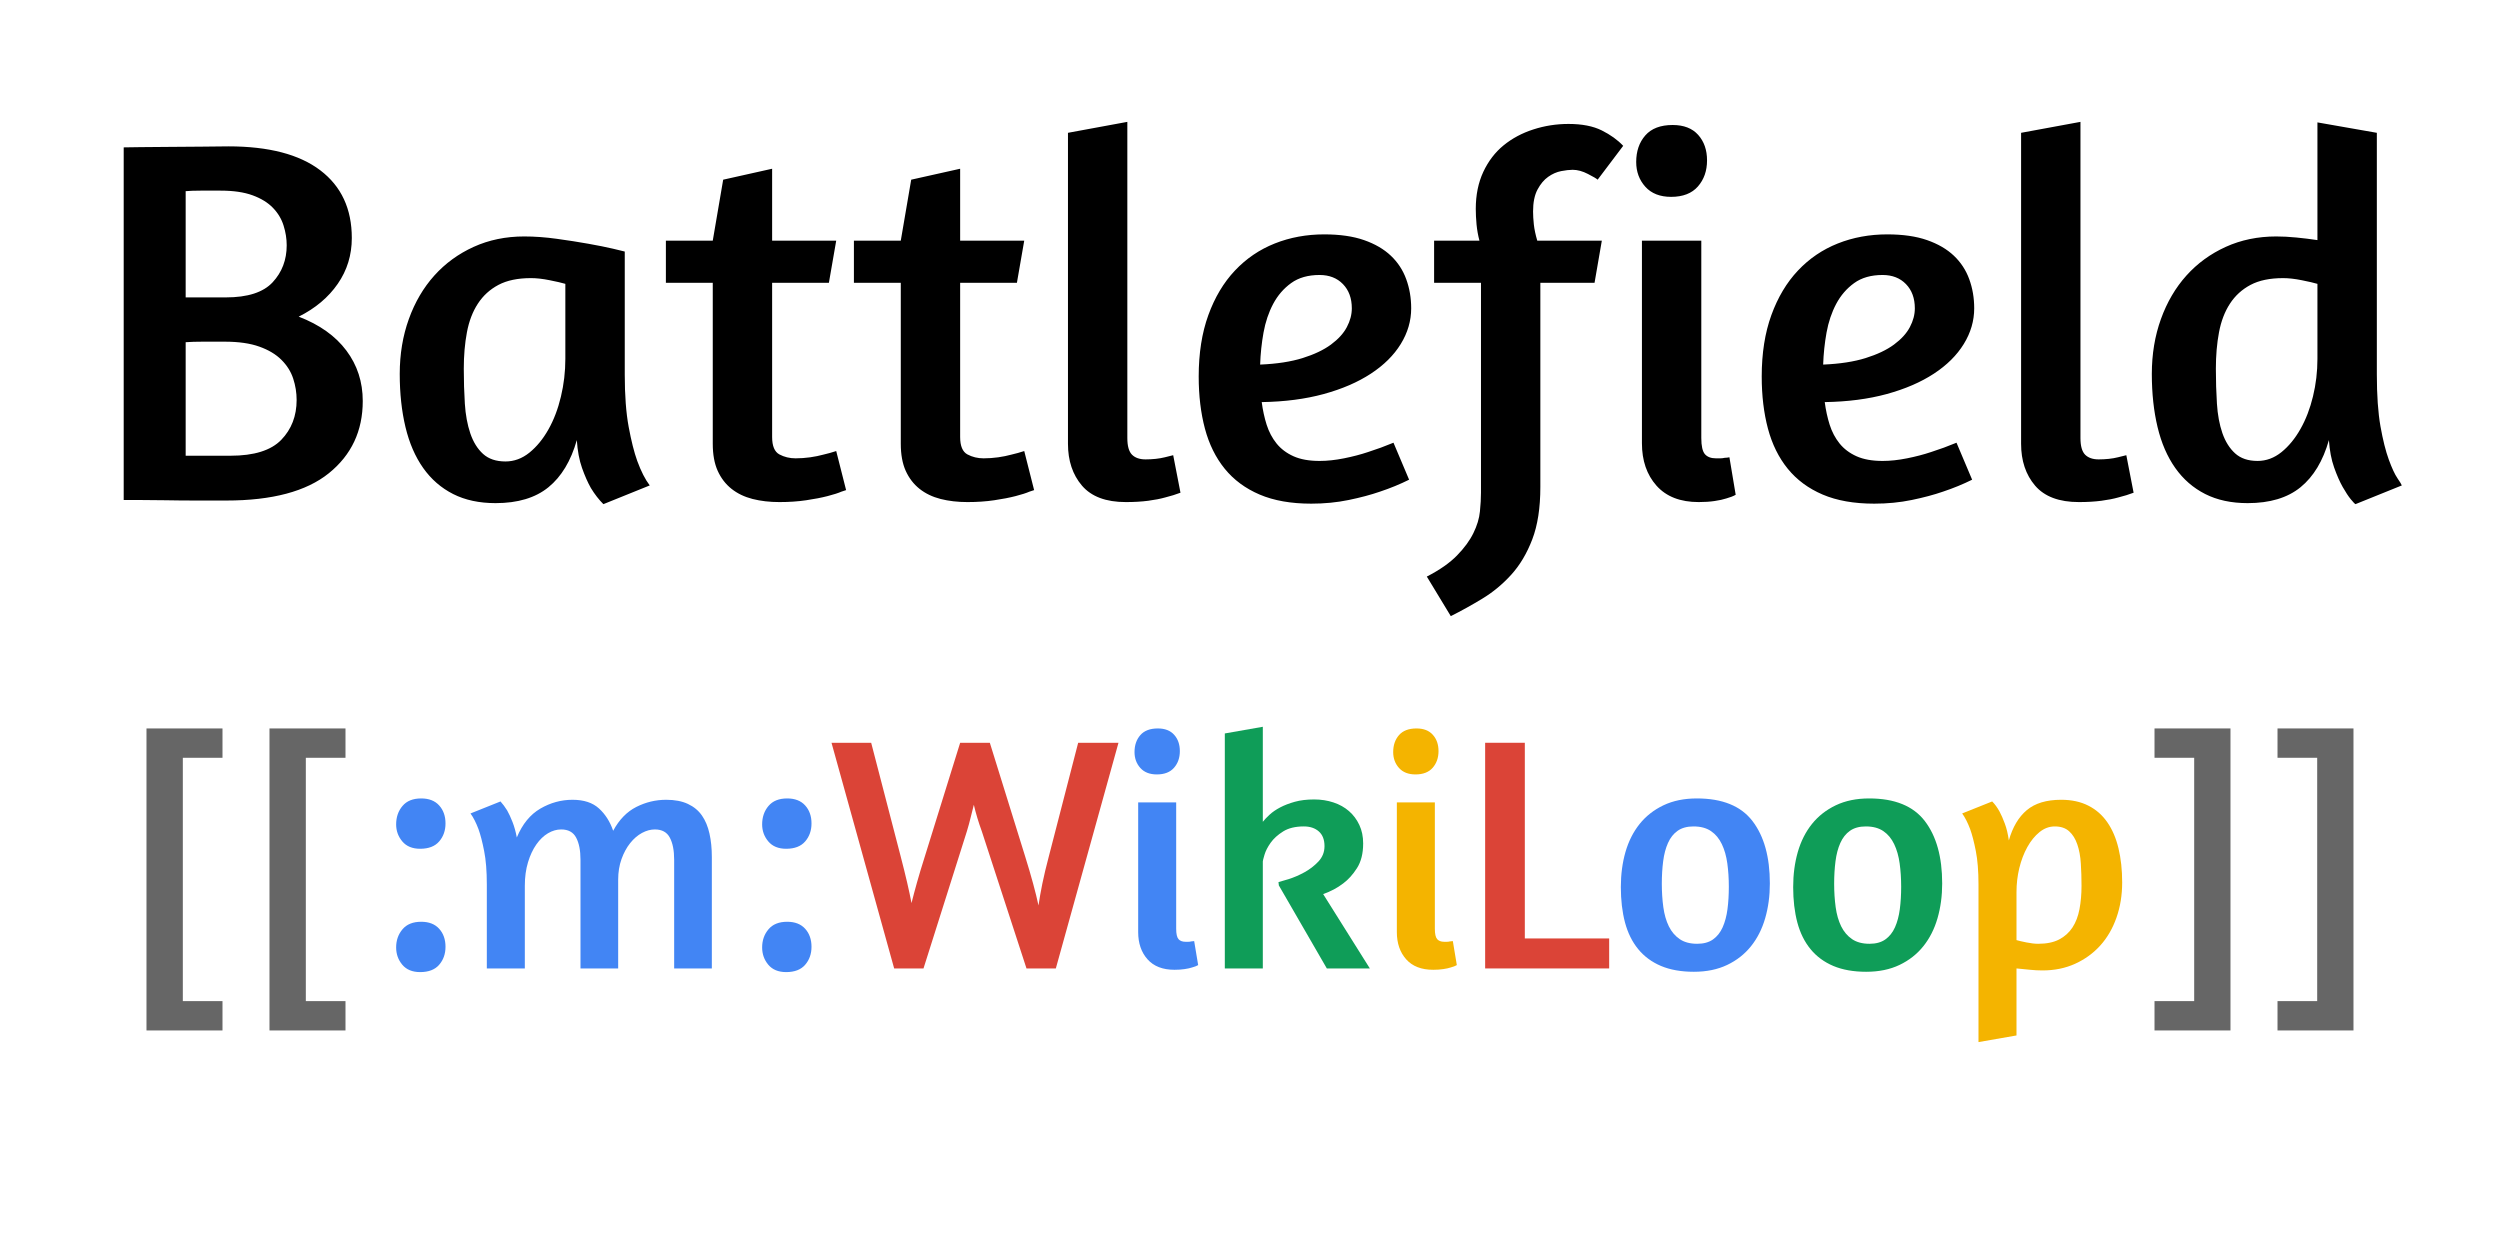
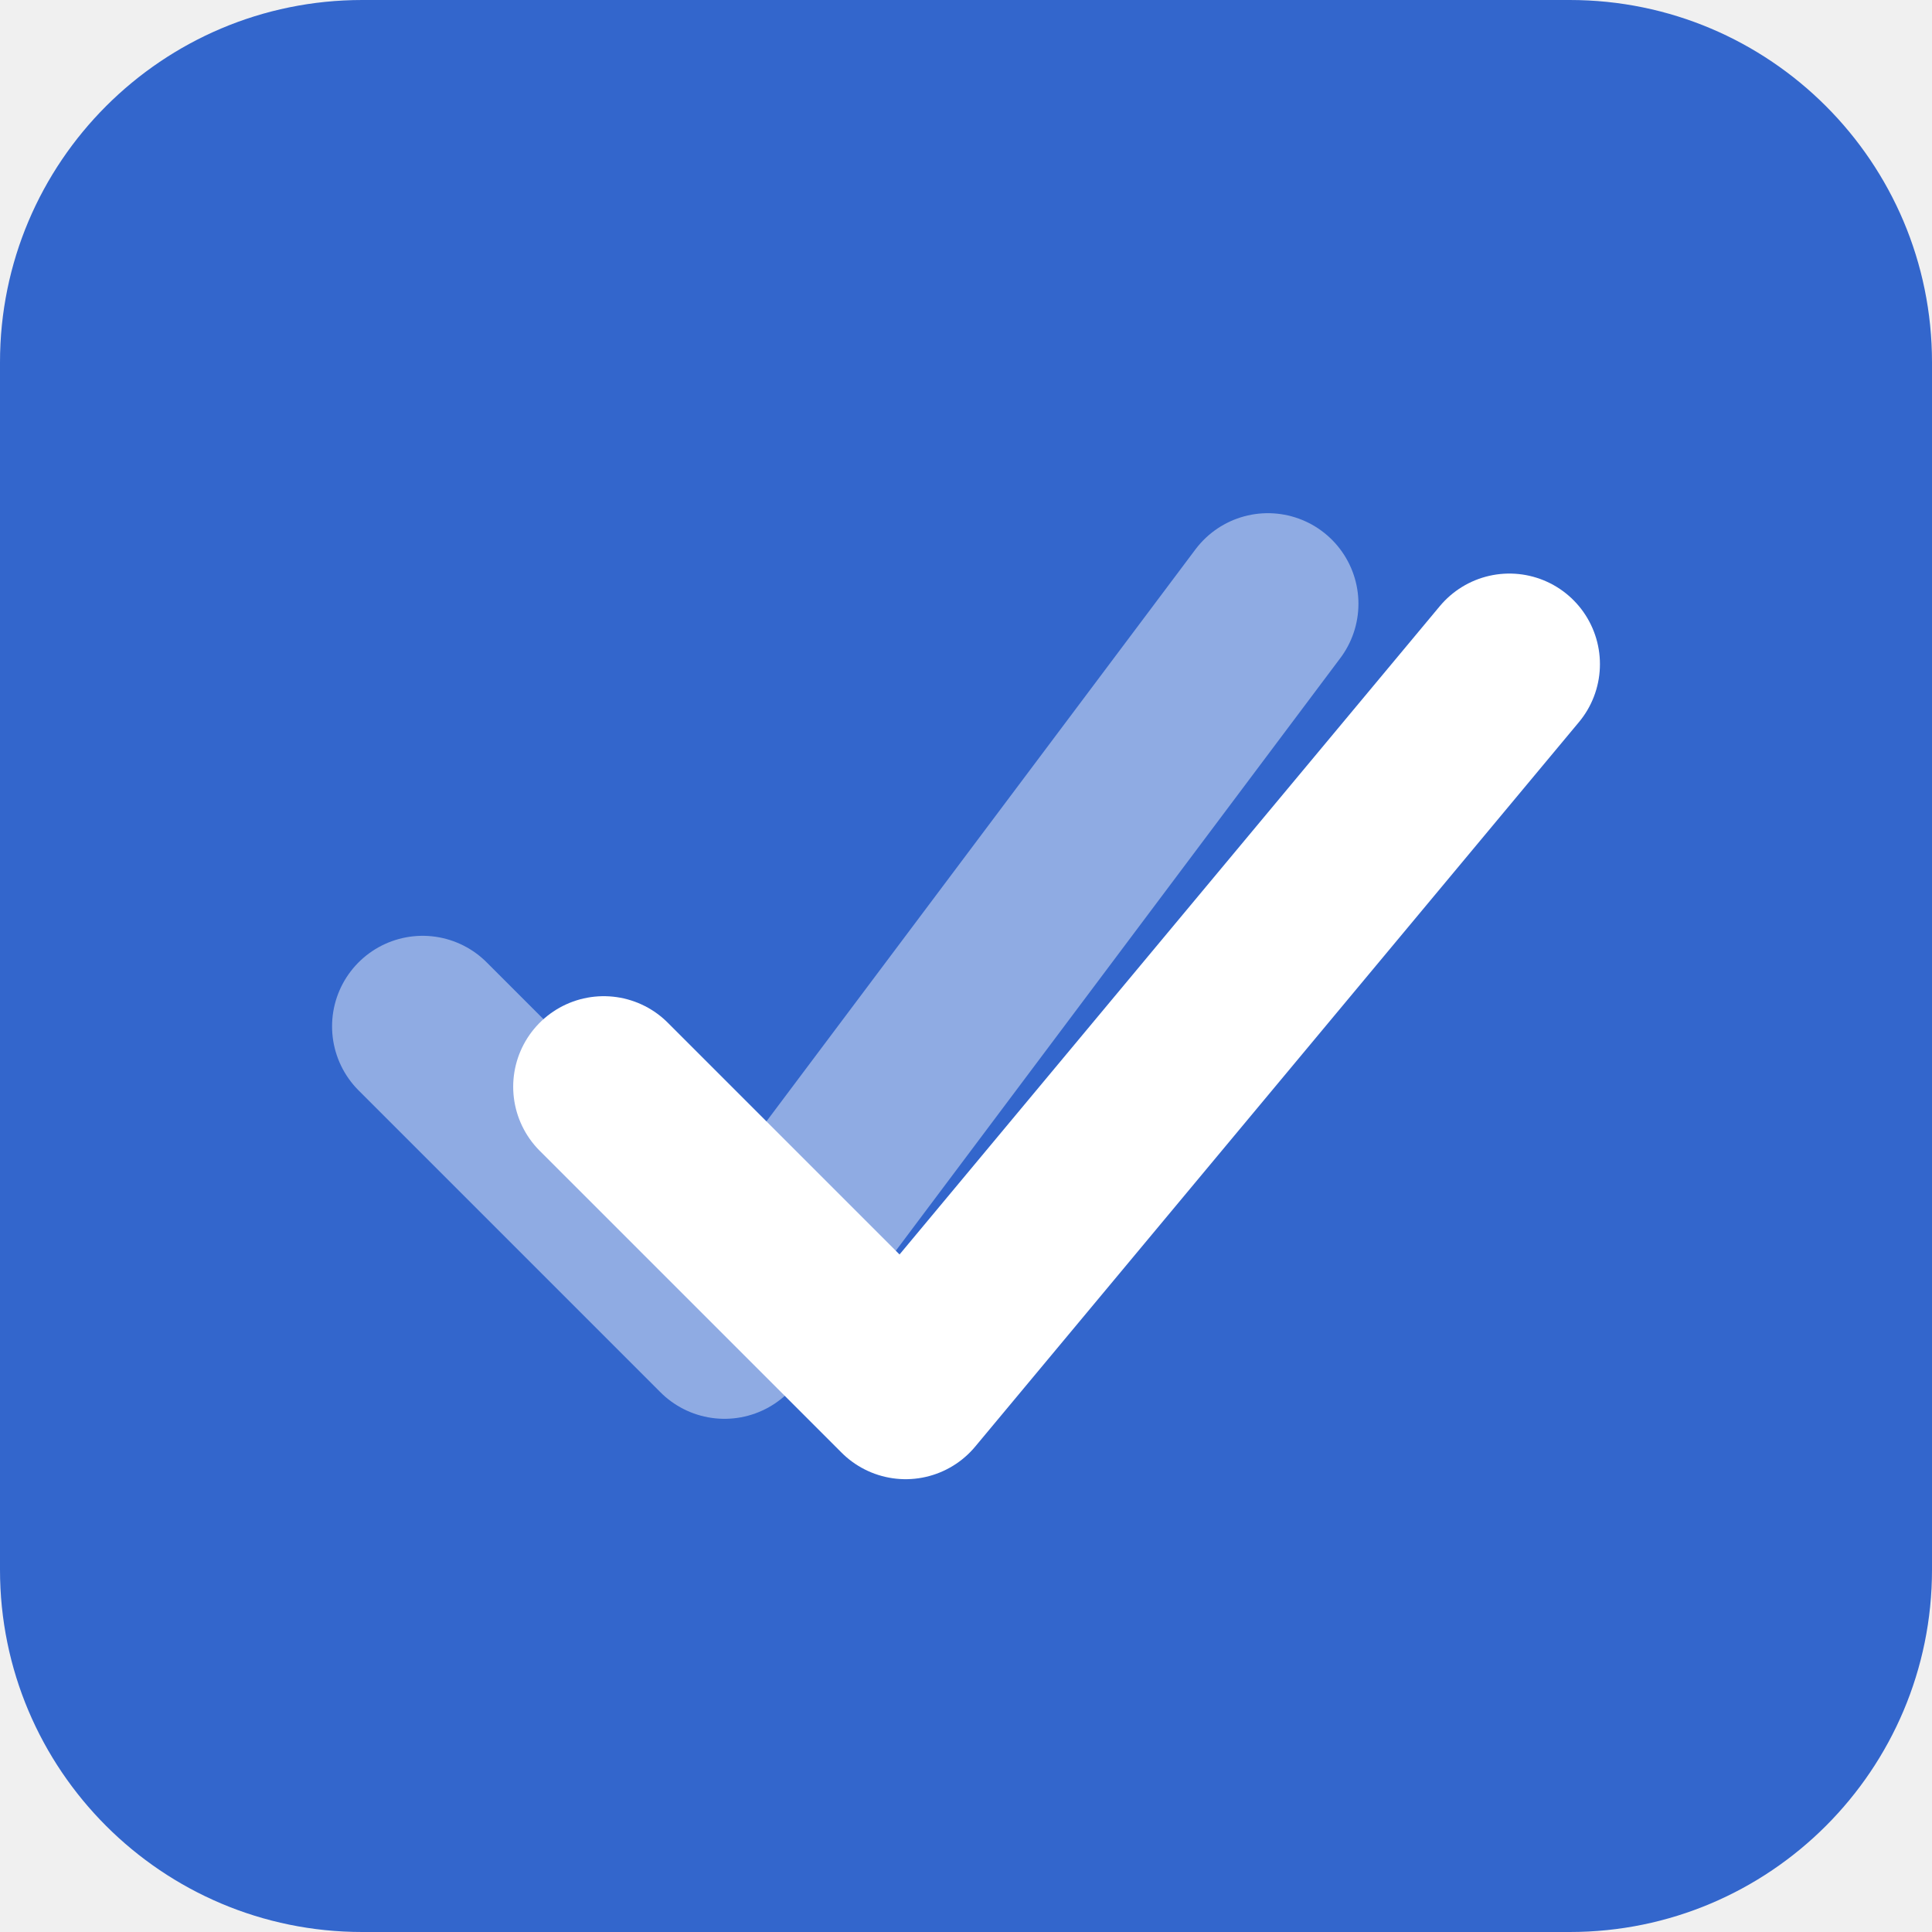
- <svg xmlns="http://www.w3.org/2000/svg" version="1.1" viewBox="0.0 0.0 960.0 480.0" fill="none" stroke="none" stroke-linecap="square" stroke-miterlimit="10">
-   <clipPath id="p.0">
-     <path d="m0 0l960.0 0l0 480.0l-960.0 0l0 -480.0z" clip-rule="nonzero" />
-   </clipPath>
-   <g clip-path="url(#p.0)">
-     <path fill="#ffffff" d="m0 0l960.0 0l0 480.0l-960.0 0z" fill-rule="evenodd" />
-     <path fill="#000000" fill-opacity="0.0" d="m0 240.0l960.0 0l0 240.0l-960.0 0z" fill-rule="evenodd" />
-     <path fill="#666666" d="m85.438 279.724l0 11.266l-15.234 0l0 93.438l15.234 0l0 11.266l-29.188 0l0 -115.969l29.188 0zm47.232 0l0 11.266l-15.234 0l0 93.438l15.234 0l0 11.266l-29.188 0l0 -115.969l29.188 0z" fill-rule="nonzero" />
-     <path fill="#4285f4" d="m161.73 353.958q4.484 0 6.906 2.688q2.438 2.688 2.438 6.922q0 4.094 -2.438 6.906q-2.422 2.812 -7.297 2.812q-4.469 0 -6.844 -2.812q-2.375 -2.812 -2.375 -6.656q0 -4.094 2.438 -6.969q2.438 -2.891 7.172 -2.891zm0 -47.359q4.484 0 6.906 2.688q2.438 2.688 2.438 6.906q0 4.109 -2.438 6.922q-2.422 2.812 -7.297 2.812q-4.469 0 -6.844 -2.812q-2.375 -2.812 -2.375 -6.531q0 -4.219 2.438 -7.094q2.438 -2.891 7.172 -2.891zm97.148 65.281l0 -41.734q0 -5.375 -1.672 -8.5q-1.656 -3.141 -5.75 -3.141q-2.438 0 -4.938 1.344q-2.484 1.344 -4.531 3.906q-2.047 2.562 -3.328 6.141q-1.281 3.578 -1.281 7.938l0 34.047l-14.469 0l0 -41.734q0 -5.375 -1.672 -8.5q-1.656 -3.141 -5.75 -3.141q-2.562 0 -5.062 1.469q-2.484 1.469 -4.469 4.297q-1.984 2.812 -3.203 6.844q-1.219 4.031 -1.219 9.016l0 31.75l-14.594 0l0 -32.25q0 -7.688 -1.031 -12.859q-1.016 -5.188 -2.172 -8.391q-1.406 -3.719 -3.062 -6.016l11.516 -4.609q1.281 1.406 2.562 3.453q1.016 1.797 2.047 4.422q1.031 2.625 1.656 5.953q3.203 -7.688 9.031 -11.078q5.828 -3.391 12.359 -3.391q6.516 0 10.156 3.328q3.656 3.328 5.453 8.578q3.453 -6.406 8.891 -9.156q5.438 -2.75 11.469 -2.75q4.984 0 8.375 1.609q3.391 1.594 5.375 4.469q1.984 2.875 2.875 6.906q0.906 4.031 0.906 9.031l0 42.75l-14.469 0zm43.396 -17.922q4.484 0 6.906 2.688q2.438 2.688 2.438 6.922q0 4.094 -2.438 6.906q-2.422 2.812 -7.297 2.812q-4.469 0 -6.844 -2.812q-2.375 -2.812 -2.375 -6.656q0 -4.094 2.438 -6.969q2.438 -2.891 7.172 -2.891zm0 -47.359q4.484 0 6.906 2.688q2.438 2.688 2.438 6.906q0 4.109 -2.438 6.922q-2.422 2.812 -7.297 2.812q-4.469 0 -6.844 -2.812q-2.375 -2.812 -2.375 -6.531q0 -4.219 2.438 -7.094q2.438 -2.891 7.172 -2.891z" fill-rule="nonzero" />
-     <path fill="#db4437" d="m377.032 319.271q-1.922 -5.25 -3.078 -10.234q-0.641 2.422 -1.219 4.859q-0.578 2.438 -1.469 5.375l-16.641 52.609l-11.266 0l-24.062 -86.656l15.234 0l11.266 43.391q2.938 11.266 4.219 18.172q0.891 -3.578 2.109 -7.922q1.219 -4.359 3.016 -10.0l13.562 -43.641l11.391 0l13.562 43.641q1.797 5.766 3.078 10.5q1.281 4.734 2.047 8.328q0.516 -3.594 1.469 -8.328q0.969 -4.734 2.5 -10.5l11.266 -43.641l15.484 0l-24.062 86.656l-11.266 0l-17.141 -52.609z" fill-rule="nonzero" />
-     <path fill="#4285f4" d="m451.014 372.396q-6.797 0 -10.375 -4.031q-3.578 -4.031 -3.578 -10.438l0 -49.797l14.594 0l0 48.516q0 2.953 0.891 3.984q0.891 1.016 2.688 1.016q0.516 0 1.078 0q0.578 0 1.094 -0.141q0.516 0 1.156 -0.125l1.531 9.219q-0.891 0.516 -2.297 0.891q-1.156 0.391 -2.891 0.641q-1.719 0.266 -3.891 0.266zm-6.406 -92.672q4.094 0 6.266 2.438q2.188 2.422 2.188 6.266q0 3.844 -2.25 6.406q-2.234 2.547 -6.594 2.547q-4.094 0 -6.328 -2.484q-2.234 -2.5 -2.234 -6.094q0 -3.969 2.234 -6.516q2.234 -2.562 6.719 -2.562z" fill-rule="nonzero" />
-     <path fill="#0f9d58" d="m484.922 279.083l0 36.484q1.031 -1.281 2.625 -2.75q1.609 -1.484 4.031 -2.766q2.438 -1.281 5.641 -2.172q3.203 -0.891 7.422 -0.891q3.969 0 7.422 1.156q3.453 1.141 5.953 3.328q2.5 2.172 3.969 5.312q1.469 3.125 1.469 7.094q0 5.766 -2.375 9.484q-2.359 3.703 -5.297 5.875q-3.328 2.562 -7.687 4.094l17.922 28.547l-16.516 0l-18.422 -31.875l-0.141 -1.281q1.031 -0.25 3.906 -1.141q2.891 -0.906 5.953 -2.562q3.078 -1.672 5.438 -4.156q2.375 -2.5 2.375 -5.953q0 -3.719 -2.188 -5.641q-2.172 -1.922 -5.75 -1.922q-4.859 0 -7.938 1.922q-3.078 1.922 -4.812 4.359q-1.719 2.422 -2.359 4.609q-0.641 2.172 -0.641 2.547l0 41.094l-14.594 0l0 -90.234l14.594 -2.562z" fill-rule="nonzero" />
-     <path fill="#f4b400" d="m550.342 372.396q-6.797 0 -10.375 -4.031q-3.578 -4.031 -3.578 -10.438l0 -49.797l14.594 0l0 48.516q0 2.953 0.891 3.984q0.891 1.016 2.688 1.016q0.516 0 1.078 0q0.578 0 1.094 -0.141q0.516 0 1.156 -0.125l1.531 9.219q-0.891 0.516 -2.297 0.891q-1.156 0.391 -2.891 0.641q-1.719 0.266 -3.891 0.266zm-6.406 -92.672q4.094 0 6.266 2.438q2.188 2.422 2.188 6.266q0 3.844 -2.25 6.406q-2.234 2.547 -6.594 2.547q-4.094 0 -6.328 -2.484q-2.234 -2.5 -2.234 -6.094q0 -3.969 2.234 -6.516q2.234 -2.562 6.719 -2.562z" fill-rule="nonzero" />
-     <path fill="#db4437" d="m570.297 285.224l15.234 0l0 75.141l32.391 0l0 11.516l-47.625 0l0 -86.656z" fill-rule="nonzero" />
-     <path fill="#4285f4" d="m651.576 306.599q14.734 0 21.391 8.703q6.656 8.703 6.656 23.938q0 7.172 -1.797 13.375q-1.797 6.203 -5.453 10.75q-3.641 4.547 -9.141 7.172q-5.5 2.625 -12.797 2.625q-7.297 0 -12.609 -2.234q-5.312 -2.25 -8.766 -6.469q-3.453 -4.219 -5.062 -10.234q-1.594 -6.031 -1.594 -13.578q0 -7.297 1.781 -13.5q1.797 -6.203 5.438 -10.75q3.656 -4.547 9.156 -7.172q5.516 -2.625 12.797 -2.625zm-1.266 10.75q-3.719 0 -6.094 1.672q-2.359 1.656 -3.703 4.672q-1.344 3.0 -1.859 7.031q-0.516 4.031 -0.516 8.641q0 4.734 0.578 8.969q0.578 4.219 2.109 7.359q1.547 3.125 4.172 4.922q2.625 1.797 6.719 1.797q3.703 0 6.062 -1.656q2.375 -1.672 3.719 -4.672q1.344 -3.016 1.859 -6.984q0.516 -3.969 0.516 -8.578q0 -4.734 -0.578 -8.953q-0.578 -4.234 -2.109 -7.422q-1.531 -3.203 -4.156 -5.0q-2.625 -1.797 -6.719 -1.797z" fill-rule="nonzero" />
-     <path fill="#0f9d58" d="m717.752 306.599q14.734 0 21.391 8.703q6.656 8.703 6.656 23.938q0 7.172 -1.797 13.375q-1.797 6.203 -5.453 10.75q-3.641 4.547 -9.141 7.172q-5.5 2.625 -12.797 2.625q-7.297 0 -12.609 -2.234q-5.312 -2.25 -8.766 -6.469q-3.453 -4.219 -5.062 -10.234q-1.594 -6.031 -1.594 -13.578q0 -7.297 1.781 -13.5q1.797 -6.203 5.438 -10.75q3.656 -4.547 9.156 -7.172q5.516 -2.625 12.797 -2.625zm-1.266 10.75q-3.719 0 -6.094 1.672q-2.359 1.656 -3.703 4.672q-1.344 3.0 -1.859 7.031q-0.516 4.031 -0.516 8.641q0 4.734 0.578 8.969q0.578 4.219 2.109 7.359q1.547 3.125 4.172 4.922q2.625 1.797 6.719 1.797q3.703 0 6.062 -1.656q2.375 -1.672 3.719 -4.672q1.344 -3.016 1.859 -6.984q0.516 -3.969 0.516 -8.578q0 -4.734 -0.578 -8.953q-0.578 -4.234 -2.109 -7.422q-1.531 -3.203 -4.156 -5.0q-2.625 -1.797 -6.719 -1.797z" fill-rule="nonzero" />
-     <path fill="#f4b400" d="m759.741 400.161l0 -60.531q0 -7.688 -1.031 -12.859q-1.016 -5.188 -2.172 -8.391q-1.406 -3.719 -3.062 -6.016l11.516 -4.609q1.531 1.531 2.812 3.844q1.031 1.906 2.047 4.672q1.031 2.75 1.547 6.453q2.172 -7.672 6.906 -11.641q4.734 -3.969 13.188 -3.969q6.016 0 10.422 2.25q4.422 2.234 7.297 6.391q2.891 4.156 4.297 10.047q1.406 5.891 1.406 13.047q0 7.297 -2.188 13.516q-2.172 6.203 -6.203 10.688q-4.031 4.469 -9.672 7.031q-5.625 2.562 -12.531 2.562q-2.438 0 -4.938 -0.266q-2.484 -0.25 -5.047 -0.5l0 25.734l-14.594 2.547zm29.312 -82.812q-3.203 0 -5.891 2.188q-2.688 2.172 -4.672 5.75q-1.984 3.578 -3.078 8.062q-1.078 4.484 -1.078 9.219l0 18.438q1.281 0.375 3.844 0.891q2.562 0.516 4.484 0.516q4.859 0 8.047 -1.656q3.203 -1.672 5.125 -4.609q1.922 -2.953 2.688 -7.047q0.781 -4.094 0.781 -8.969q0 -4.469 -0.266 -8.562q-0.25 -4.109 -1.344 -7.297q-1.078 -3.203 -3.141 -5.062q-2.047 -1.859 -5.5 -1.859z" fill-rule="nonzero" />
-     <path fill="#666666" d="m856.504 395.692l-29.172 0l0 -11.266l15.234 0l0 -93.438l-15.234 0l0 -11.266l29.172 0l0 115.969zm47.232 0l-29.172 0l0 -11.266l15.234 0l0 -93.438l-15.234 0l0 -11.266l29.172 0l0 115.969z" fill-rule="nonzero" />
-     <path fill="#000000" fill-opacity="0.0" d="m0 0l960.0 0l0 240.0l-960.0 0z" fill-rule="evenodd" />
-     <path fill="#000000" d="m47.5 56.594q1.406 0 6.406 -0.094q5.0 -0.094 11.188 -0.094q6.203 0 12.406 -0.094q6.203 -0.109 10.203 -0.109q23.203 0 35.297 9.203q12.094 9.188 12.094 26.0q0 9.797 -5.406 17.594q-5.391 7.797 -14.984 12.594q12.0 4.609 18.297 13.016q6.297 8.391 6.297 19.391q0 17.203 -13.0 27.703q-13.0 10.5 -39.391 10.5q-5.406 0 -11.609 0q-6.203 0 -11.797 -0.109q-5.594 -0.094 -9.906 -0.094q-4.297 0 -6.094 0l0 -135.406zm23.797 118.406l17.203 0q13.594 0 19.5 -6.094q5.906 -6.109 5.906 -15.312q0 -4.188 -1.312 -8.188q-1.297 -4.0 -4.5 -7.203q-3.188 -3.203 -8.5 -5.094q-5.297 -1.906 -13.297 -1.906q-4.797 0 -8.5 0q-3.703 0 -6.5 0.203l0 43.594zm0 -60.797l15.406 0q12.594 0 17.984 -5.797q5.406 -5.812 5.406 -14.203q0 -3.797 -1.203 -7.594q-1.188 -3.812 -4.094 -6.812q-2.891 -3.0 -7.797 -4.797q-4.906 -1.797 -12.297 -1.797q-4.406 0 -7.703 0q-3.297 0 -5.703 0.203l0 40.797zm168.609 29.594q0 12.0 1.5 20.109q1.5 8.094 3.297 13.094q2.203 6.0 4.797 9.406l-17.797 7.188q-2.609 -2.594 -4.797 -6.188q-1.812 -3.203 -3.406 -7.703q-1.594 -4.5 -2.0 -10.703q-3.406 12.0 -10.906 18.109q-7.5 6.094 -20.297 6.094q-9.391 0 -16.297 -3.5q-6.906 -3.5 -11.5 -10.0q-4.594 -6.5 -6.797 -15.703q-2.203 -9.203 -2.203 -20.406q0 -11.391 3.5 -21.094q3.5 -9.703 9.797 -16.703q6.297 -7.0 15.094 -11.0q8.812 -4.0 19.406 -4.0q6.0 0 12.5 0.906q6.5 0.891 12.094 1.891q5.609 1.0 9.5 1.906q3.906 0.906 4.516 1.094l0 47.203zm-45.812 33.406q5.0 0 9.203 -3.391q4.203 -3.406 7.297 -8.906q3.109 -5.5 4.797 -12.594q1.703 -7.109 1.703 -14.516l0 -28.797q-2.0 -0.594 -6.0 -1.391q-4.0 -0.812 -7.188 -0.812q-7.609 0 -12.516 2.609q-4.891 2.594 -7.891 7.203q-3.0 4.594 -4.203 11.0q-1.203 6.391 -1.203 13.984q0 7.0 0.406 13.406q0.406 6.406 2.094 11.406q1.703 5.0 4.906 7.906q3.203 2.891 8.594 2.891zm61.606 -84.797l18 0l4.0 -23.406l18.797 -4.203l0 27.609l24.609 0l-2.812 16.188l-21.797 0l0 59.203q0 5.203 2.797 6.703q2.812 1.5 6.203 1.5q2.797 0 5.594 -0.391q2.812 -0.406 5.016 -1.016q2.594 -0.594 5.0 -1.391l3.797 15.0l-1.797 0.594q-1.812 0.797 -5.312 1.703q-3.5 0.906 -8.203 1.594q-4.688 0.703 -10.297 0.703q-5.594 0 -10.297 -1.188q-4.703 -1.203 -8.109 -3.906q-3.391 -2.703 -5.297 -6.906q-1.891 -4.203 -1.891 -10.391l0 -61.812l-18 0l0 -16.188zm72.2 0l18.0 0l4.0 -23.406l18.797 -4.203l0 27.609l24.609 0l-2.812 16.188l-21.797 0l0 59.203q0 5.203 2.797 6.703q2.812 1.5 6.203 1.5q2.797 0 5.594 -0.391q2.812 -0.406 5.016 -1.016q2.594 -0.594 5.0 -1.391l3.797 15.0l-1.797 0.594q-1.812 0.797 -5.312 1.703q-3.5 0.906 -8.203 1.594q-4.688 0.703 -10.297 0.703q-5.594 0 -10.297 -1.188q-4.703 -1.203 -8.109 -3.906q-3.391 -2.703 -5.297 -6.906q-1.891 -4.203 -1.891 -10.391l0 -61.812l-18.0 0l0 -16.188zm104.403 100.391q-11.406 0 -16.812 -6.297q-5.391 -6.297 -5.391 -16.094l0 -119.406l22.797 -4.203l0 121.406q0 4.594 1.797 6.406q1.812 1.797 5.203 1.797q2.0 0 3.891 -0.203q1.906 -0.203 3.516 -0.609q1.797 -0.391 3.203 -0.797l2.797 14.406q-2.609 1.0 -5.797 1.797q-2.812 0.797 -6.609 1.297q-3.797 0.5 -8.594 0.5zm27.997 -48.203q0 -13.391 3.703 -23.594q3.703 -10.203 10.203 -17.094q6.5 -6.906 15.297 -10.406q8.797 -3.5 19.0 -3.5q9.0 0 15.297 2.203q6.297 2.203 10.297 6.0q4.0 3.797 5.891 9.0q1.906 5.203 1.906 11.203q0 7.188 -4.0 13.688q-4.0 6.5 -11.5 11.406q-7.5 4.906 -18.094 7.812q-10.594 2.891 -23.797 3.094q0.594 4.594 1.891 8.703q1.312 4.094 3.812 7.203q2.5 3.094 6.5 4.891q4.0 1.797 10.0 1.797q4.391 0 9.391 -1.0q5.0 -1.0 9.203 -2.406q5.0 -1.594 9.797 -3.594l6.0 14.203q-5.203 2.594 -11.203 4.594q-5.188 1.797 -12.0 3.203q-6.797 1.406 -14.391 1.406q-11.609 0 -19.812 -3.5q-8.188 -3.5 -13.391 -9.906q-5.203 -6.406 -7.609 -15.406q-2.391 -9.0 -2.391 -20.0zm46.406 -39.0q-6.609 0 -10.906 3.109q-4.297 3.094 -6.906 8.0q-2.594 4.891 -3.703 11.0q-1.094 6.094 -1.297 12.297q9.609 -0.406 16.297 -2.5q6.703 -2.094 10.906 -5.188q4.203 -3.109 6.094 -6.703q1.906 -3.609 1.906 -7.203q0 -5.812 -3.406 -9.312q-3.391 -3.5 -8.984 -3.5zm106.788 -36.594q-0.594 -0.594 -3.703 -2.188q-3.094 -1.609 -5.891 -1.609q-1.797 0 -4.406 0.5q-2.594 0.5 -5.0 2.203q-2.391 1.688 -4.094 4.891q-1.703 3.203 -1.703 8.406q0 2.203 0.297 5.0q0.312 2.797 1.312 6.203l24.797 0l-2.797 16.188l-20.812 0l0 78.406q0 12.0 -3.094 20.094q-3.094 8.109 -8.094 13.609q-5.0 5.5 -11.109 9.188q-6.094 3.703 -12.094 6.703l-9.203 -15.188q7.406 -3.812 11.594 -8.109q4.203 -4.297 6.297 -8.594q2.109 -4.297 2.5 -8.297q0.406 -4.0 0.406 -7.203l0 -80.609l-18.0 0l0 -16.188l17.406 0q-0.797 -3.0 -1.109 -6.203q-0.297 -3.203 -0.297 -6.0q0 -8.0 2.891 -14.203q2.906 -6.203 7.812 -10.203q4.906 -4.0 11.406 -6.094q6.5 -2.109 13.5 -2.109q7.797 0 12.797 2.5q5.0 2.5 8.203 5.906l-9.812 13.0zm38.806 123.797q-10.594 0 -16.203 -6.297q-5.594 -6.297 -5.594 -16.297l0 -77.797l22.797 0l0 75.797q0 4.594 1.391 6.203q1.406 1.594 4.203 1.594q0.812 0 1.703 0q0.906 0 1.703 -0.203q0.797 0 1.797 -0.203l2.406 14.406q-1.406 0.797 -3.609 1.406q-1.797 0.594 -4.5 0.984q-2.688 0.406 -6.094 0.406zm-10.0 -144.797q6.406 0 9.797 3.797q3.406 3.797 3.406 9.797q0 6.0 -3.5 10.0q-3.5 4.0 -10.297 4.0q-6.406 0 -9.906 -3.891q-3.5 -3.906 -3.5 -9.5q0 -6.203 3.5 -10.203q3.5 -4.0 10.5 -4.0zm34.2 96.594q0 -13.391 3.703 -23.594q3.703 -10.203 10.203 -17.094q6.5 -6.906 15.297 -10.406q8.797 -3.5 19.0 -3.5q9.0 0 15.297 2.203q6.297 2.203 10.297 6.0q4.0 3.797 5.891 9.0q1.906 5.203 1.906 11.203q0 7.188 -4.0 13.688q-4.0 6.5 -11.5 11.406q-7.5 4.906 -18.094 7.812q-10.594 2.891 -23.797 3.094q0.594 4.594 1.891 8.703q1.312 4.094 3.812 7.203q2.5 3.094 6.5 4.891q4.0 1.797 10.0 1.797q4.391 0 9.391 -1.0q5.0 -1.0 9.203 -2.406q5.0 -1.594 9.797 -3.594l6.0 14.203q-5.203 2.594 -11.203 4.594q-5.188 1.797 -12.0 3.203q-6.797 1.406 -14.391 1.406q-11.609 0 -19.812 -3.5q-8.188 -3.5 -13.391 -9.906q-5.203 -6.406 -7.609 -15.406q-2.391 -9.0 -2.391 -20.0zm46.406 -39.0q-6.609 0 -10.906 3.109q-4.297 3.094 -6.906 8.0q-2.594 4.891 -3.703 11.0q-1.094 6.094 -1.297 12.297q9.609 -0.406 16.297 -2.5q6.703 -2.094 10.906 -5.188q4.203 -3.109 6.094 -6.703q1.906 -3.609 1.906 -7.203q0 -5.812 -3.406 -9.312q-3.391 -3.5 -8.984 -3.5zm75.397 87.203q-11.406 0 -16.812 -6.297q-5.391 -6.297 -5.391 -16.094l0 -119.406l22.797 -4.203l0 121.406q0 4.594 1.797 6.406q1.812 1.797 5.203 1.797q2.0 0 3.891 -0.203q1.906 -0.203 3.516 -0.609q1.797 -0.391 3.203 -0.797l2.797 14.406q-2.609 1.0 -5.797 1.797q-2.812 0.797 -6.609 1.297q-3.797 0.5 -8.594 0.5zm106.2 0.797q-0.406 -0.188 -1.812 -1.891q-1.391 -1.703 -3.094 -4.703q-1.703 -3.0 -3.297 -7.5q-1.594 -4.5 -2.0 -10.5q-3.406 12.0 -10.906 18.109q-7.5 6.094 -20.297 6.094q-9.391 0 -16.297 -3.5q-6.906 -3.5 -11.5 -10.0q-4.594 -6.5 -6.797 -15.703q-2.203 -9.203 -2.203 -20.406q0 -11.391 3.5 -21.094q3.5 -9.703 9.797 -16.703q6.297 -7.0 15.094 -11.0q8.812 -4.0 19.406 -4.0q3.609 0 7.703 0.406q4.094 0.391 8.094 1.0l0 -45.203l22.812 4.0l0 92.797q0 12.0 1.391 19.906q1.406 7.891 3.203 12.797q1.797 4.906 3.297 7.109q1.5 2.188 1.703 2.797l-17.797 7.188zm-37.609 -16.594q5.0 0 9.203 -3.391q4.203 -3.406 7.297 -8.906q3.109 -5.5 4.797 -12.5q1.703 -7.0 1.703 -14.406l0 -28.797q-2.0 -0.594 -6.0 -1.391q-4.0 -0.812 -7.188 -0.812q-7.609 0 -12.516 2.609q-4.891 2.594 -7.891 7.203q-3.0 4.594 -4.203 11.0q-1.203 6.391 -1.203 13.984q0 7.0 0.406 13.406q0.406 6.406 2.094 11.312q1.703 4.891 4.906 7.797q3.203 2.891 8.594 2.891z" fill-rule="nonzero" />
-   </g>
+ <svg xmlns="http://www.w3.org/2000/svg" viewBox="0 0 64 64" width="64" height="64">
+   <rect width="64" height="64" rx="12" fill="#36c" />
+   <polyline points="14,34 24,44 42,20" fill="none" stroke="rgba(255,255,255,0.45)" stroke-width="6" stroke-linecap="round" stroke-linejoin="round" />
+   <polyline points="20,36 30,46 50,22" fill="none" stroke="#fff" stroke-width="6" stroke-linecap="round" stroke-linejoin="round" />
</svg>
